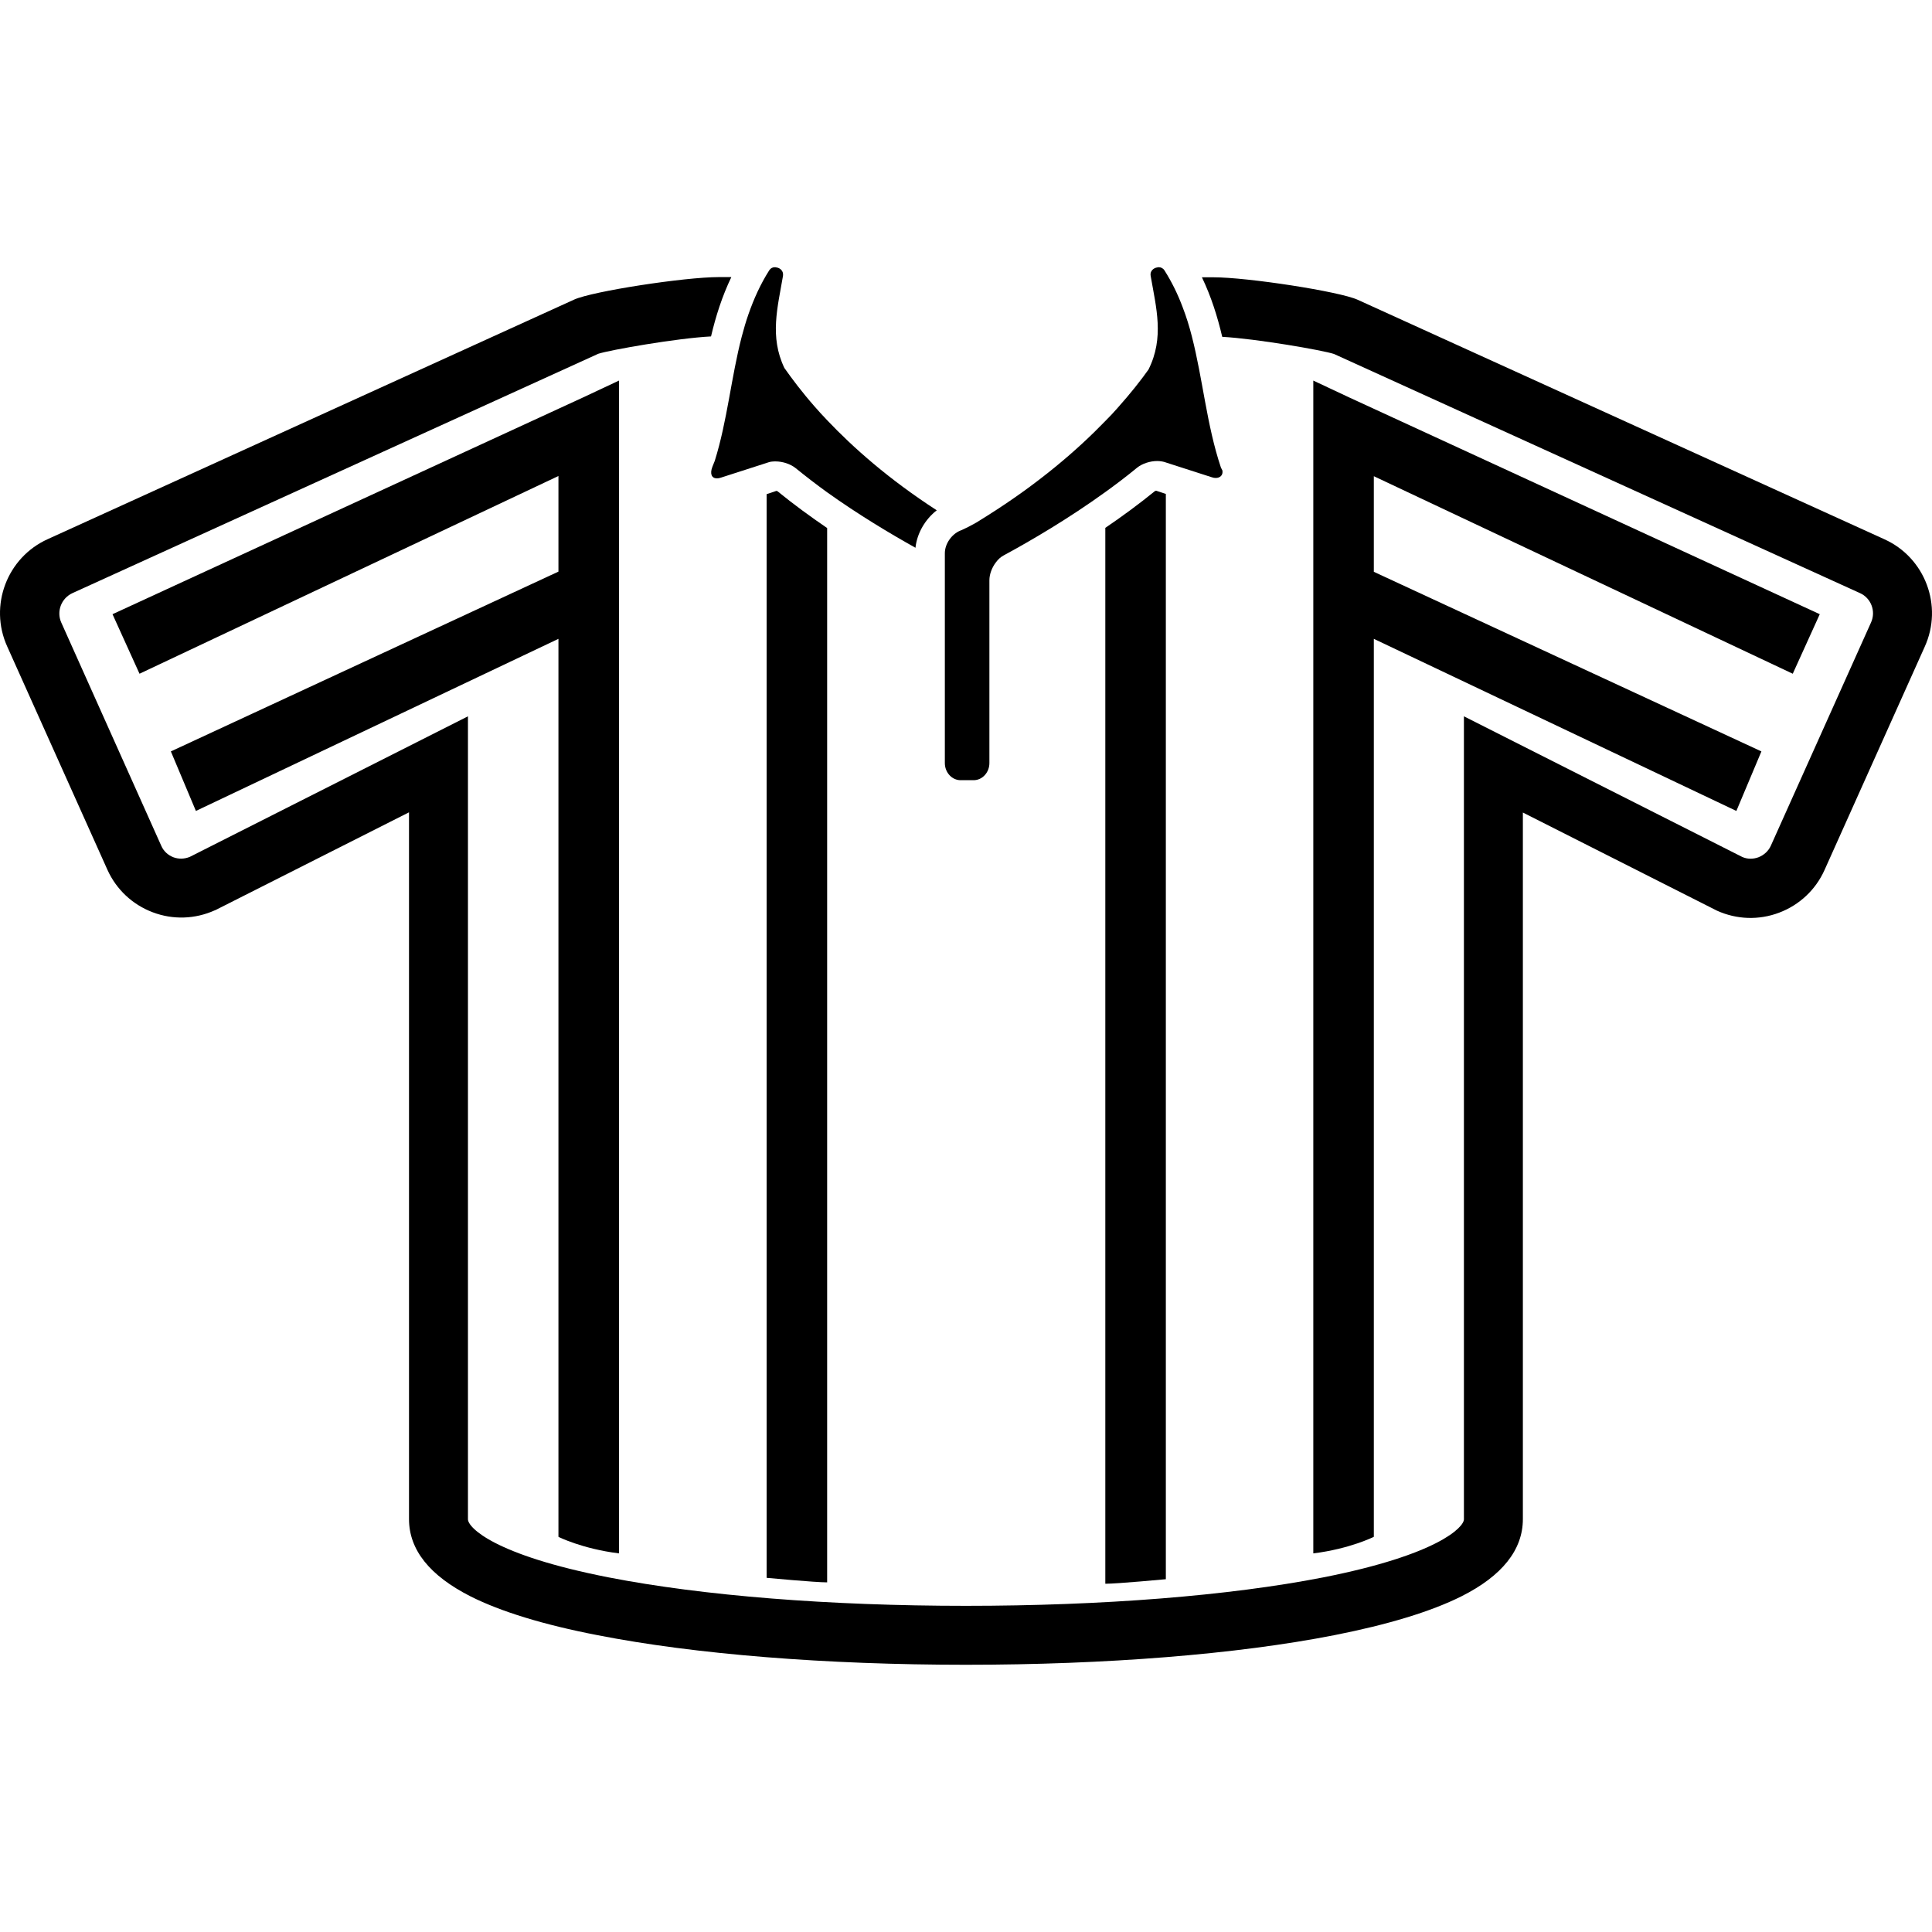
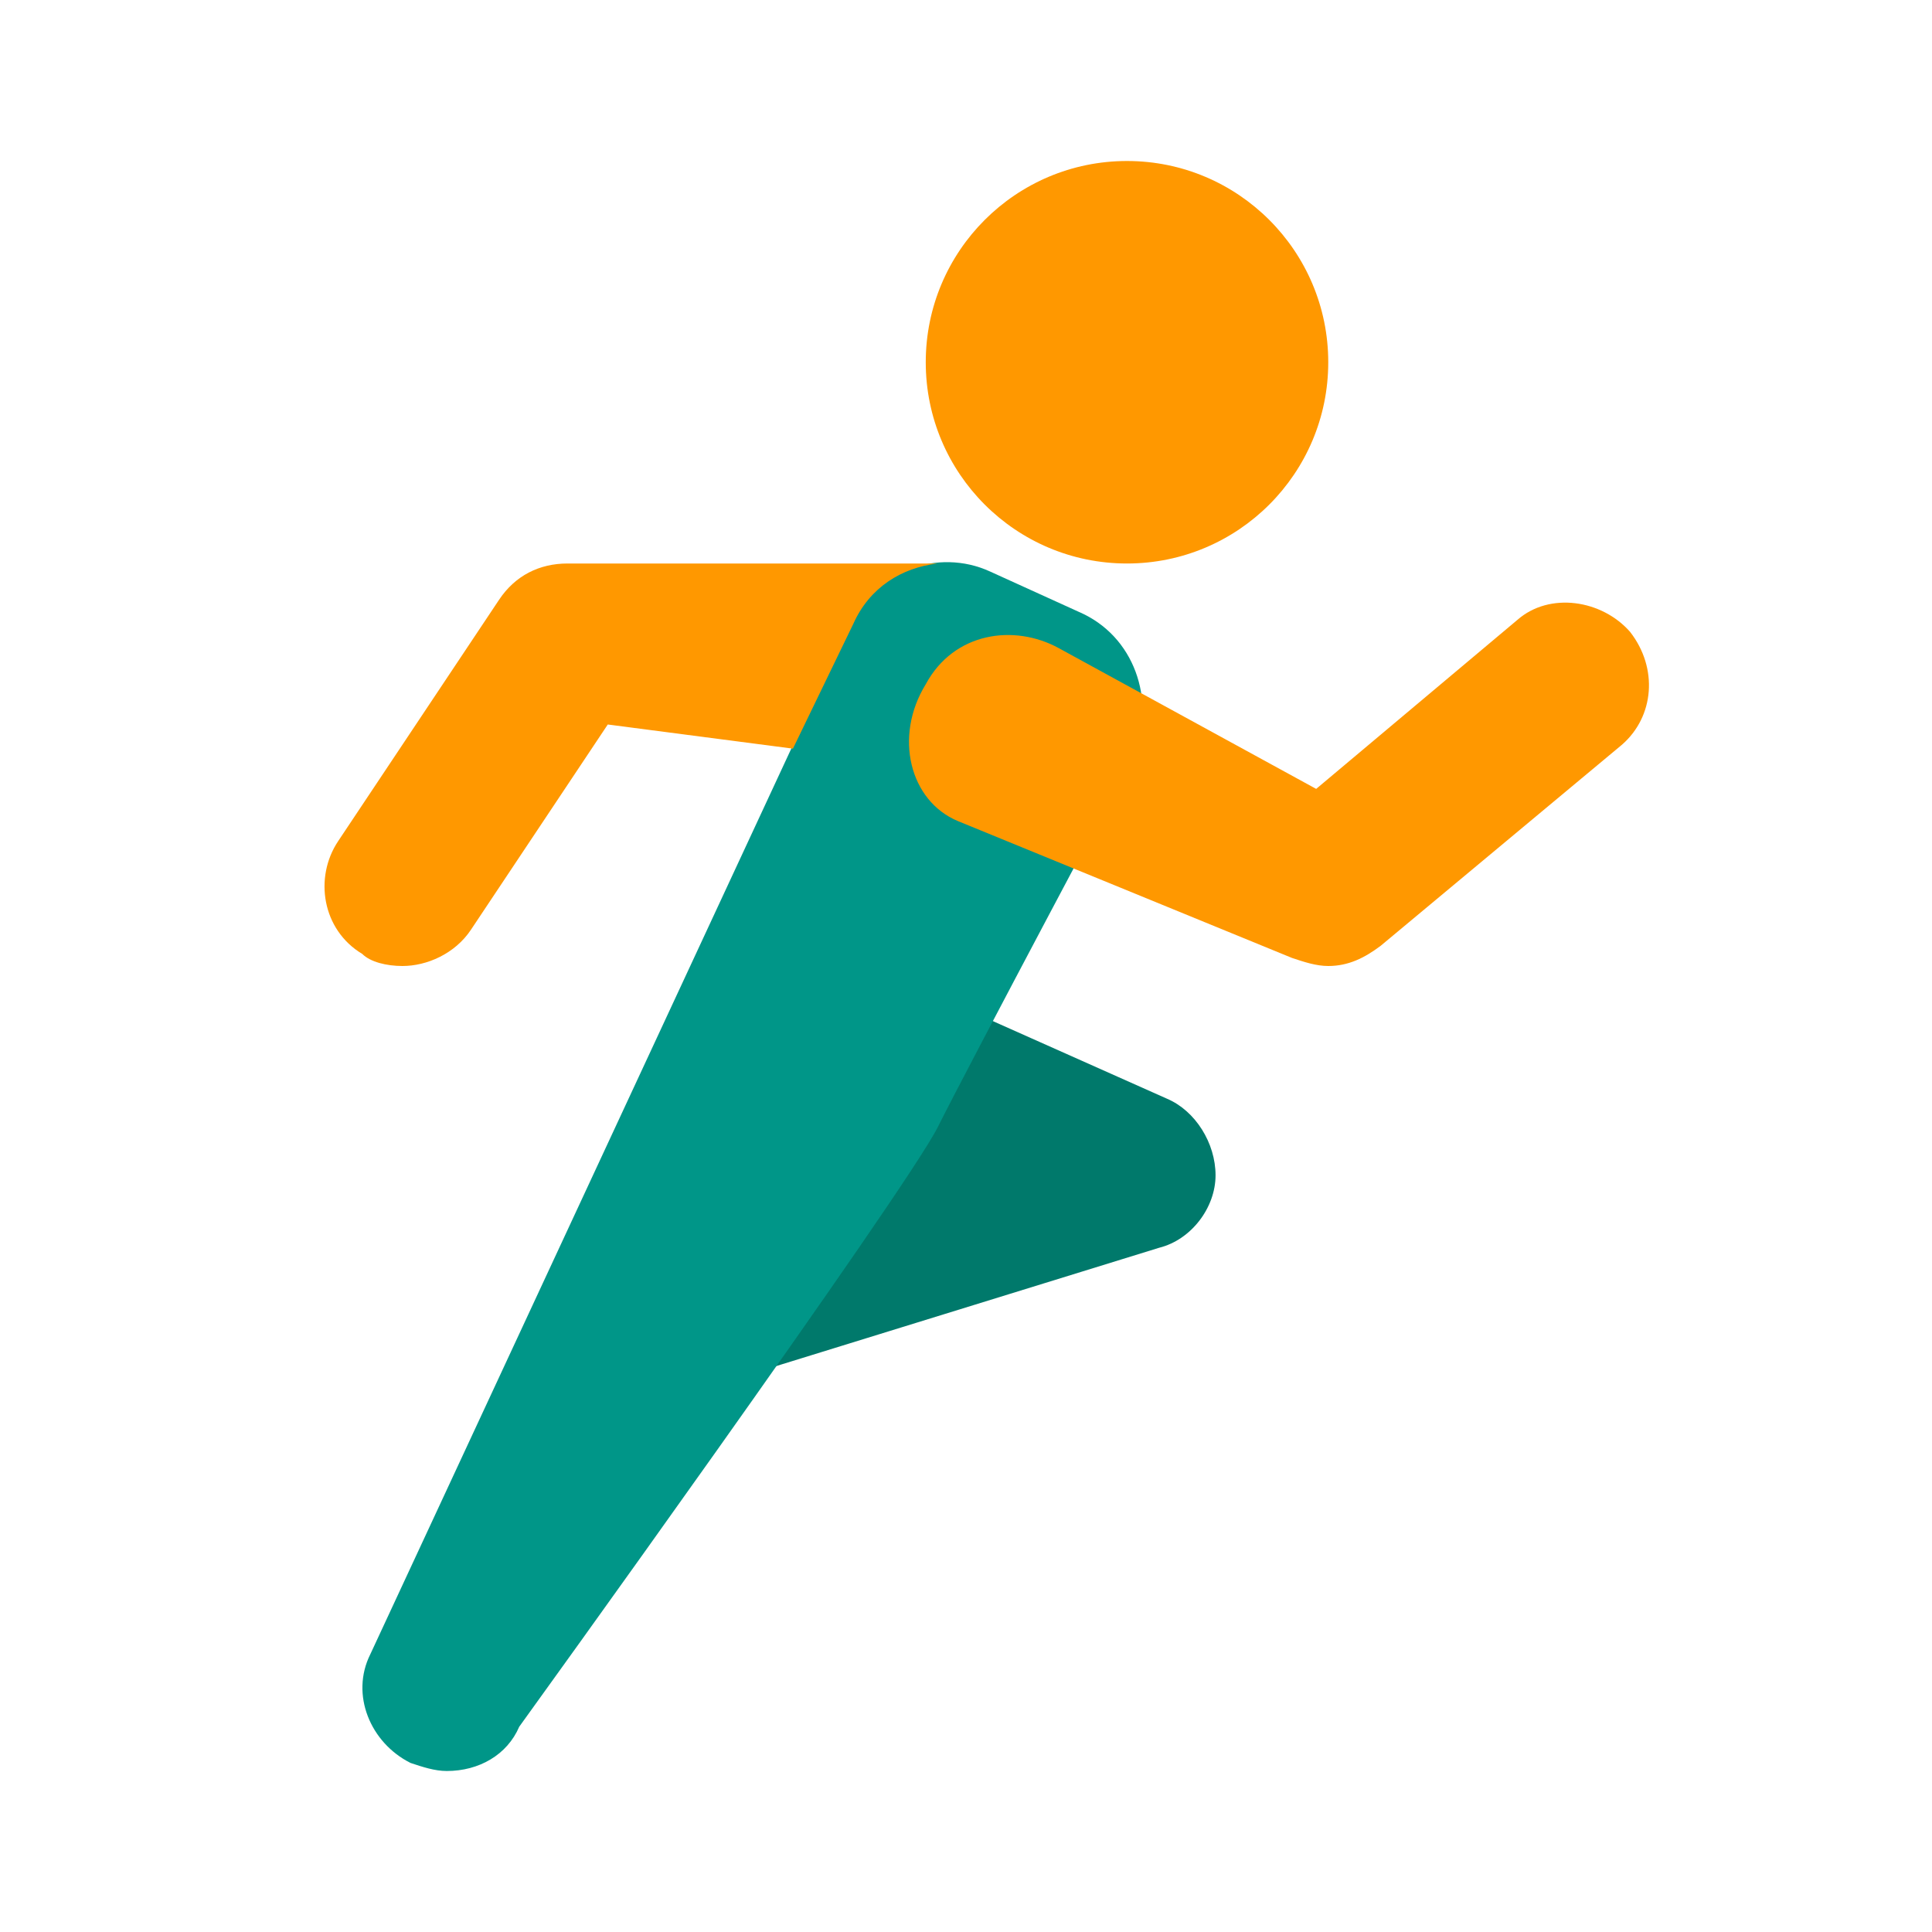
- <svg xmlns="http://www.w3.org/2000/svg" fill="#000000" version="1.1" id="Capa_1" width="800px" height="800px" viewBox="0 0 980.001 980.001" xml:space="preserve">
-   <g>
-     <path d="M313.97,787.95v-573.7v-20l0,0c0-0.4,0-0.8,0-1.2l-18.101,8.5l-238.8,110l13.7,30.2l212.5-100.3v48.5l-196.6,91.2   l12.7,30.2l183.9-87.3v455.5C283.169,779.551,295.369,785.65,313.97,787.95z" />
-     <path d="M909.37,341.75l13.7-30.2l-238.8-110l-18.101-8.5c0,0.4,0,0.8,0,1.2l0,0v20v573.7c18.601-2.3,30.7-8.399,30.7-8.399v-455.5   l183.9,87.3l12.7-30.2l-196.601-91.1v-48.5L909.37,341.75z" />
-     <path d="M393.669,249.051l-4.8,1.6v549.7c0,0,24.5,2.3,30.7,2.3v-534.8c-8.5-5.8-17-12-25.1-18.6   C394.169,249.051,393.97,248.951,393.669,249.051z" />
-     <path d="M585.77,249.15c-8.101,6.6-16.7,12.9-25.101,18.6v535.6c6.2,0,30.7-2.3,30.7-2.3v-550.5l-4.8-1.6   C586.169,248.951,586.07,248.951,585.77,249.15z" />
-     <path d="M955.87,273.551l-267.2-121.5c-9.199-4.2-55.8-11.4-73.3-11.4h-5.7c4.7,9.8,7.9,20,10.301,30.2   c17.6,1,50.899,6.8,56.699,8.7l266.801,121.3c5.6,2.5,8.199,9.2,5.6,14.9l-50.8,113.2c-1.2,2.7-3.5,4.801-6.3,5.9   c-2.7,1-5.7,1-8.301-0.2l-141.1-71.3v407.3c0,4-13.1,18-71.5,29.5c-47.6,9.3-111.9,14.4-181.1,14.4   c-69.2,0-133.4-5.101-181.101-14.4c-58.4-11.399-71.5-25.399-71.5-29.5v-407.3l-141.1,71.3c-2.7,1.101-5.6,1.2-8.3,0.2   c-2.8-1.1-5-3.1-6.2-5.9l-50.7-113.2c-2.5-5.6,0-12.3,5.7-14.9l266.7-121.4c5.8-1.9,39.8-7.9,57.199-8.8   c2.4-10.2,5.601-20.3,10.301-30.1h-6.301c-17.5,0-64.1,7.2-73.399,11.4l-267,121.5c-20.7,9.3-30,33.8-20.6,54.5l50.8,113.2   c4.5,10,12.7,17.7,23,21.601c10.3,3.899,21.5,3.5,31.5-1l0.3-0.101l98.2-49.6v358.5c0,15.6,10.5,28.7,31.2,39.2   c15.3,7.699,37,14.399,64.5,19.699c49.4,9.7,115.801,15,186.801,15c71,0,137.4-5.3,186.8-15c27.399-5.399,49.1-12,64.5-19.699   c20.7-10.4,31.2-23.601,31.2-39.2v-358.4l97.899,49.5l0.601,0.3c10,4.5,21.199,4.9,31.5,1c10.3-3.899,18.5-11.6,23-21.6l50.8-113.2   C985.77,307.351,976.47,282.851,955.87,273.551z" />
-     <path d="M464.369,277.851c0.8-7.4,4.9-14.4,10.8-19c-24.399-15.8-42.399-31.8-55.6-45.7c-2.3-2.4-4.4-4.7-6.4-7   c-6.5-7.4-11.5-14.1-15.3-19.5c-7.6-15.9-3.399-30.8-0.7-46.7c0.4-2.5-1.5-4.1-3.399-4.3c-0.3-0.1-0.5-0.1-0.8-0.1   c-1.101,0-2.101,0.5-2.801,1.6c-4.5,7.1-7.8,14.5-10.5,22.2c-1.3,3.7-2.399,7.5-3.399,11.3c-5.4,20.7-7.3,42.6-13.7,63.1l-1.2,3   c-1.399,3.6-0.399,5.9,2.3,5.9c0.601,0,1.301-0.1,2.101-0.4l23-7.4l0.899-0.3c1.101-0.4,2.4-0.5,3.7-0.5   c3.601,0,7.601,1.3,10.2,3.4c5.2,4.2,10.5,8.3,15.9,12.2C435.27,260.951,451.47,270.65,464.369,277.851z" />
-     <path d="M619.27,237.051c-7.2-21.5-9.101-44.6-14.7-66.4c-1.3-5.1-2.8-10-4.7-14.9c-2.399-6.4-5.399-12.6-9.2-18.6   c-0.699-1.1-1.8-1.6-2.8-1.6c-0.3,0-0.5,0-0.8,0.1c-1.9,0.2-3.9,1.9-3.4,4.3c2.801,16.2,7,31.3-1.1,47.5   c-3.9,5.5-9.1,12.1-15.7,19.5c-1.899,2.2-4,4.4-6.2,6.6c-14.1,14.6-33.6,31.5-59.8,48c-1.899,1.2-3.7,2.3-5.6,3.5   c-0.3,0.1-0.5,0.3-0.7,0.4c-2.5,1.4-4.701,2.5-6.701,3.4c-0.3,0.1-0.7,0.3-1,0.4c-4.1,1.8-7.6,6.5-7.6,11.4v5.3v8.4v8.1v84.6   c0,4.8,3.6,8.7,8,8.7h6.6c4.4,0,8-3.9,8-8.7v-92.2v-0.5c0-3.1,1.3-6.5,3.3-9.1c1.101-1.5,2.4-2.7,3.9-3.5   c13.7-7.4,33-18.7,51.8-32.3c5.4-3.9,10.7-7.9,15.9-12.2c2.6-2.1,6.6-3.4,10.2-3.4c1.3,0,2.6,0.2,3.699,0.5l0.9,0.3l23,7.4   c0.8,0.3,1.5,0.4,2.1,0.4c2.2,0,3.801-1.4,3.4-3.8C619.77,237.951,619.47,237.65,619.27,237.051z" />
-   </g>
+ <svg xmlns="http://www.w3.org/2000/svg" width="800px" height="800px" viewBox="0 0 48 48" version="1" enable-background="new 0 0 48 48">
+   <circle fill="#FF9800" cx="28" cy="9" r="5" />
+   <path fill="#00796B" d="M29,27.3l-9.2-4.1c-1-0.5-1.5,1-2,2c-0.5,1-4.1,7.2-3.8,8.3c0.3,0.9,1.1,1.4,1.9,1.4c0.2,0,0.4,0,0.6-0.1 L28.8,31c0.8-0.2,1.4-1,1.4-1.8C30.2,28.4,29.7,27.6,29,27.3z" />
+   <path fill="#009688" d="M26.8,15.2l-2.2-1c-1.3-0.6-2.9,0-3.5,1.3L9.2,41.1c-0.5,1,0,2.2,1,2.7c0.3,0.1,0.6,0.2,0.9,0.2 c0.8,0,1.5-0.4,1.8-1.1c0,0,9.6-13.3,10.4-14.9s4.9-9.3,4.9-9.3C28.7,17.4,28.2,15.8,26.8,15.2z" />
+   <path fill="#FF9800" d="M40.5,15.7c-0.7-0.8-2-1-2.8-0.3l-5,4.2l-6.4-3.5c-1.1-0.6-2.6-0.4-3.3,0.9c-0.8,1.3-0.4,2.9,0.8,3.4 l8.3,3.4c0.3,0.1,0.6,0.2,0.9,0.2c0.5,0,0.9-0.2,1.3-0.5l6-5C41.1,17.8,41.2,16.6,40.5,15.7z" />
+   <path fill="#FF9800" d="M11.7,23.1l3.4-5.1l4.6,0.6l1.5-3.1c0.4-0.9,1.2-1.4,2.1-1.5c-0.1,0-0.2,0-0.2,0h-9c-0.7,0-1.3,0.3-1.7,0.9 l-4,6c-0.6,0.9-0.4,2.2,0.6,2.8C9.2,23.9,9.6,24,10,24C10.6,24,11.3,23.7,11.7,23.1z" />
</svg>
